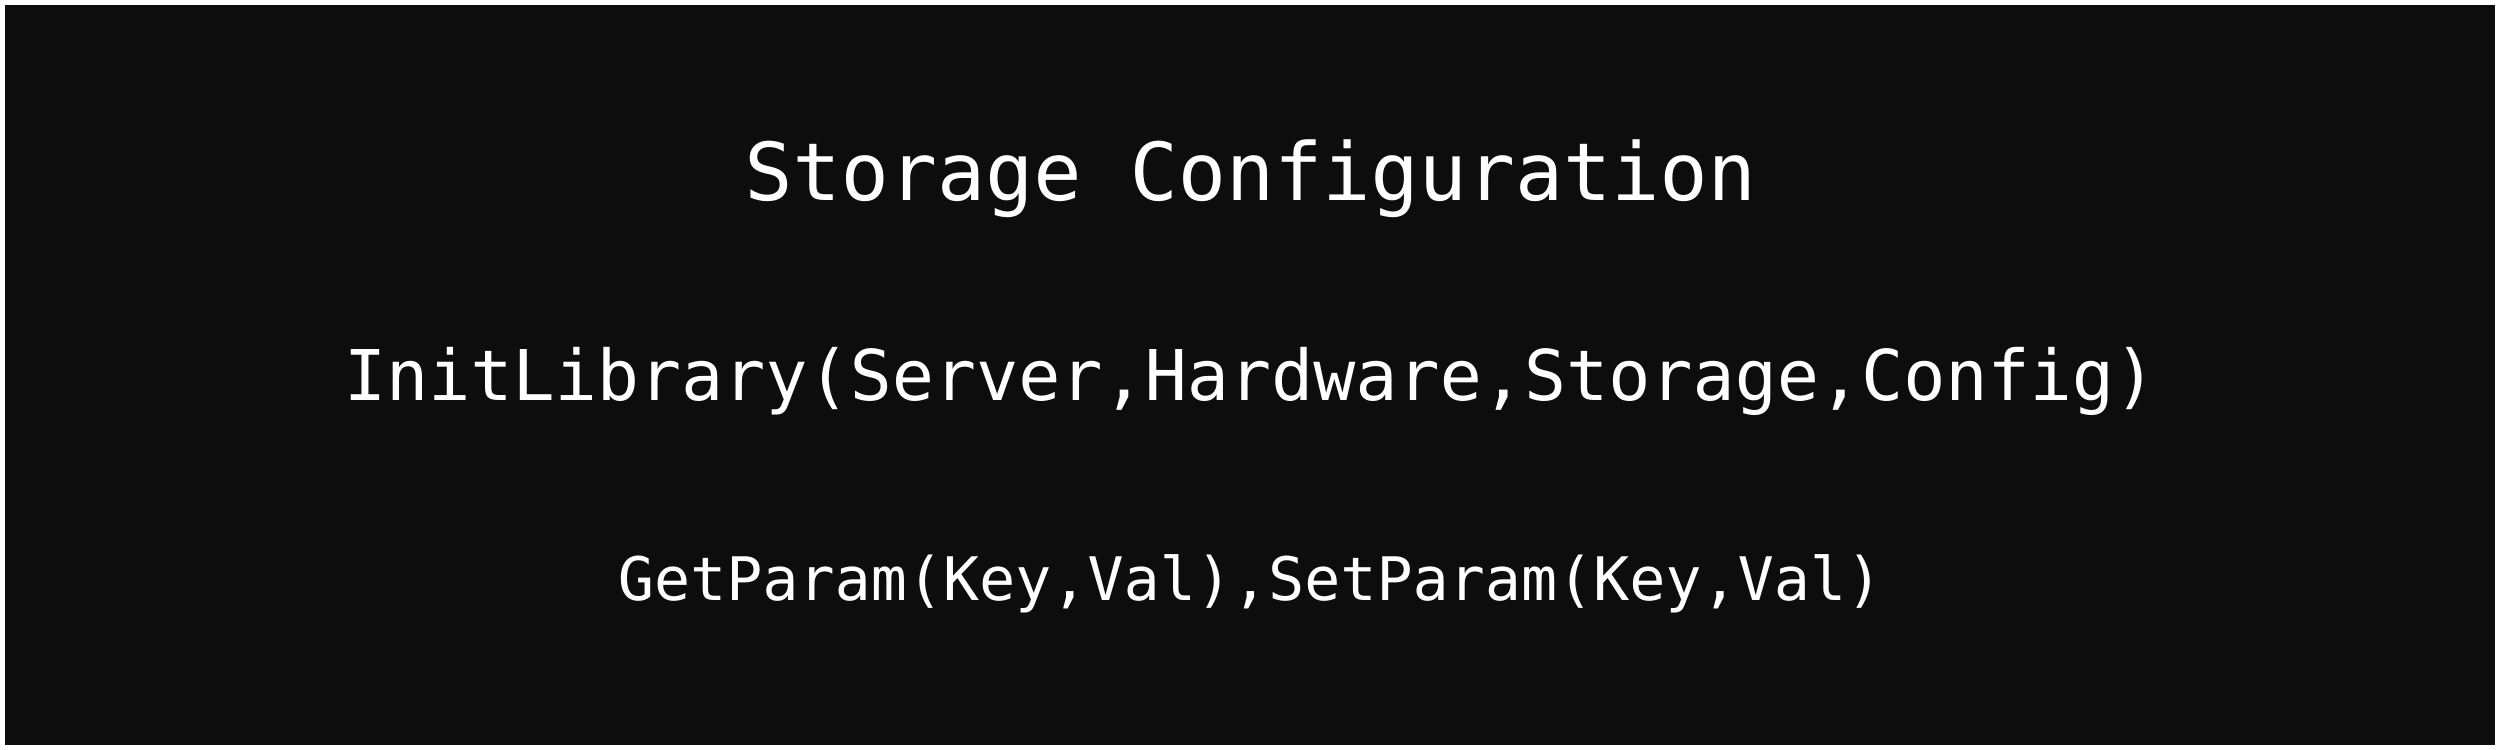
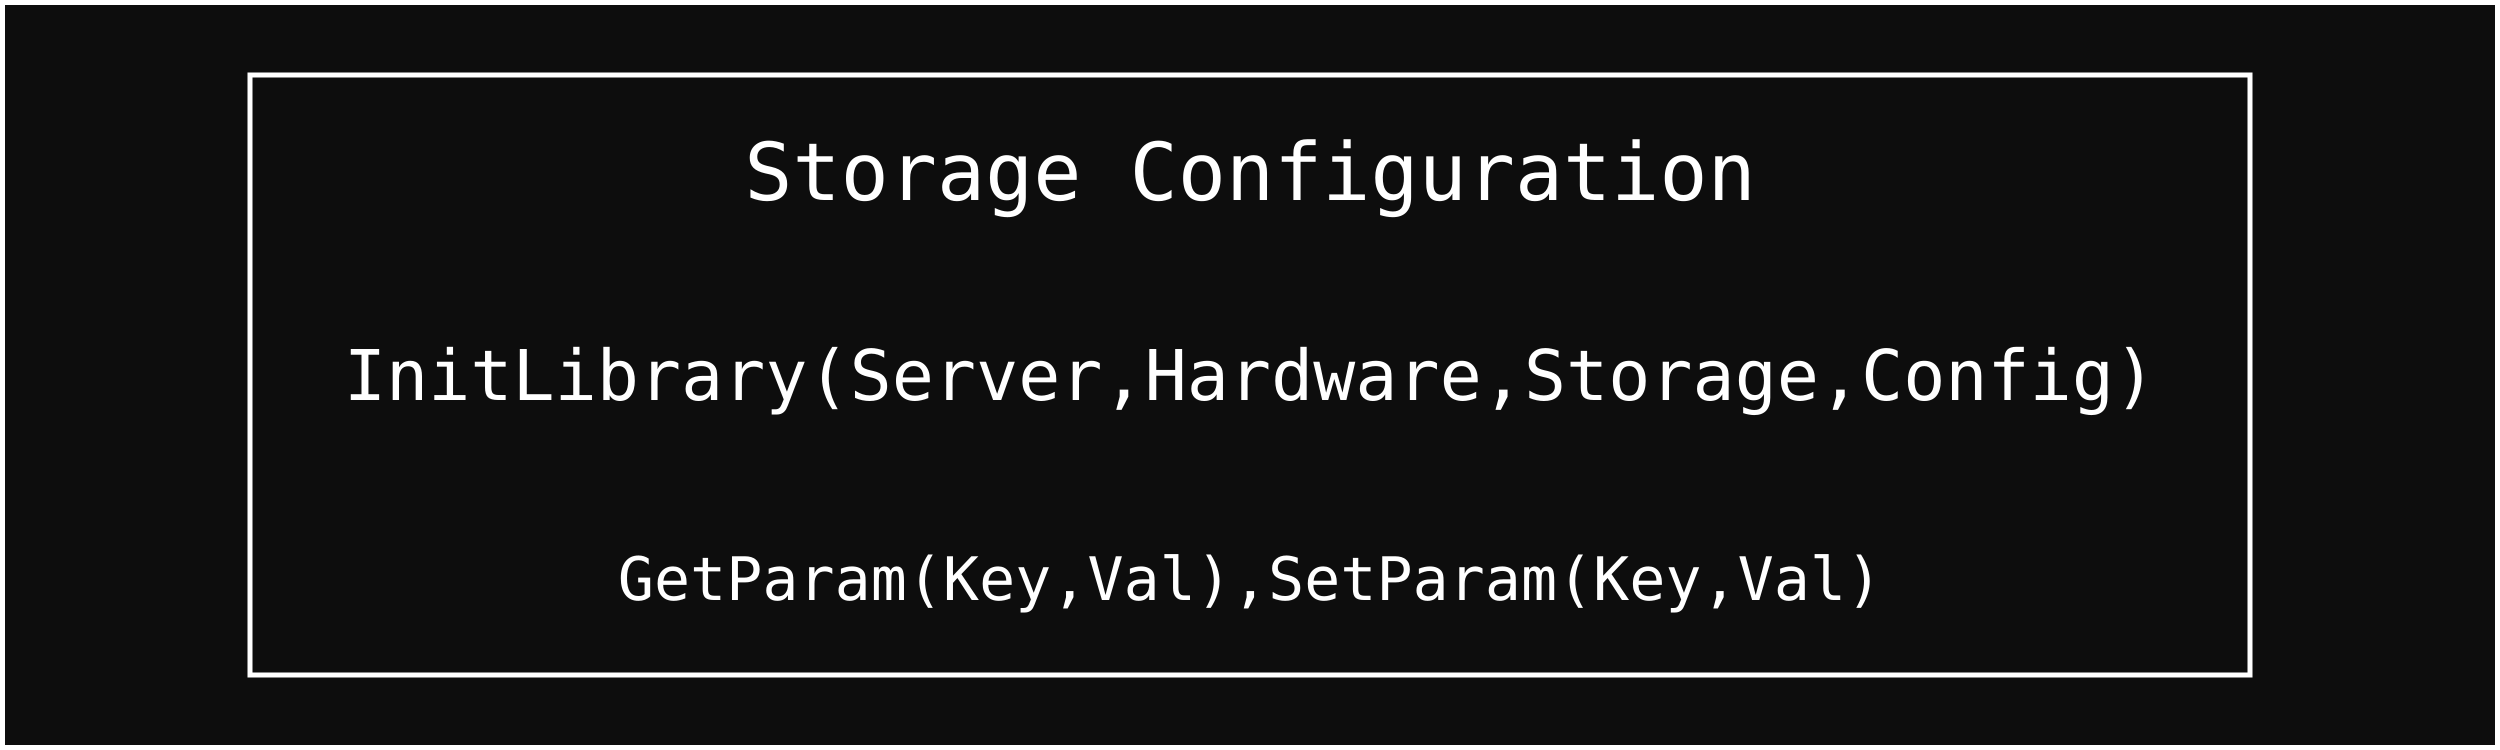
<svg xmlns="http://www.w3.org/2000/svg" width="500" height="150" viewBox="0 0 500 150">
+   <defs>
+     <marker id="arrowhead" markerWidth="10" markerHeight="7" refX="10" refY="3.5" orient="auto">
+       <polygon points="0 0, 10 3.5, 0 7" fill="#fff" />
+     </marker>
+   </defs>
  <rect width="100%" height="100%" fill="#0d0d0d" stroke="#fff" stroke-width="2" />
-   <text x="250" y="40" text-anchor="middle" font-family="monospace" font-size="16" fill="#fff">Storage Configuration</text>
-   <text x="250" y="80" text-anchor="middle" font-family="monospace" font-size="14" fill="#fff">InitLibrary(Server,Hardware,Storage,Config)</text>
-   <text x="250" y="120" text-anchor="middle" font-family="monospace" font-size="12" fill="#fff">GetParam(Key,Val),SetParam(Key,Val)</text>
+   <g font-family="monospace" font-size="14" fill="#fff" text-anchor="middle">
+     <rect x="50" y="15" width="400" height="120" fill="none" stroke="#fff" stroke-width="1" />
+     <text x="250" y="40" text-anchor="middle" font-family="monospace" font-size="16" fill="#fff">Storage Configuration</text>
+     <text x="250" y="80" text-anchor="middle" font-family="monospace" font-size="14" fill="#fff">InitLibrary(Server,Hardware,Storage,Config)</text>
+     <text x="250" y="120" text-anchor="middle" font-family="monospace" font-size="12" fill="#fff">GetParam(Key,Val),SetParam(Key,Val)</text>
+   </g>
</svg>
